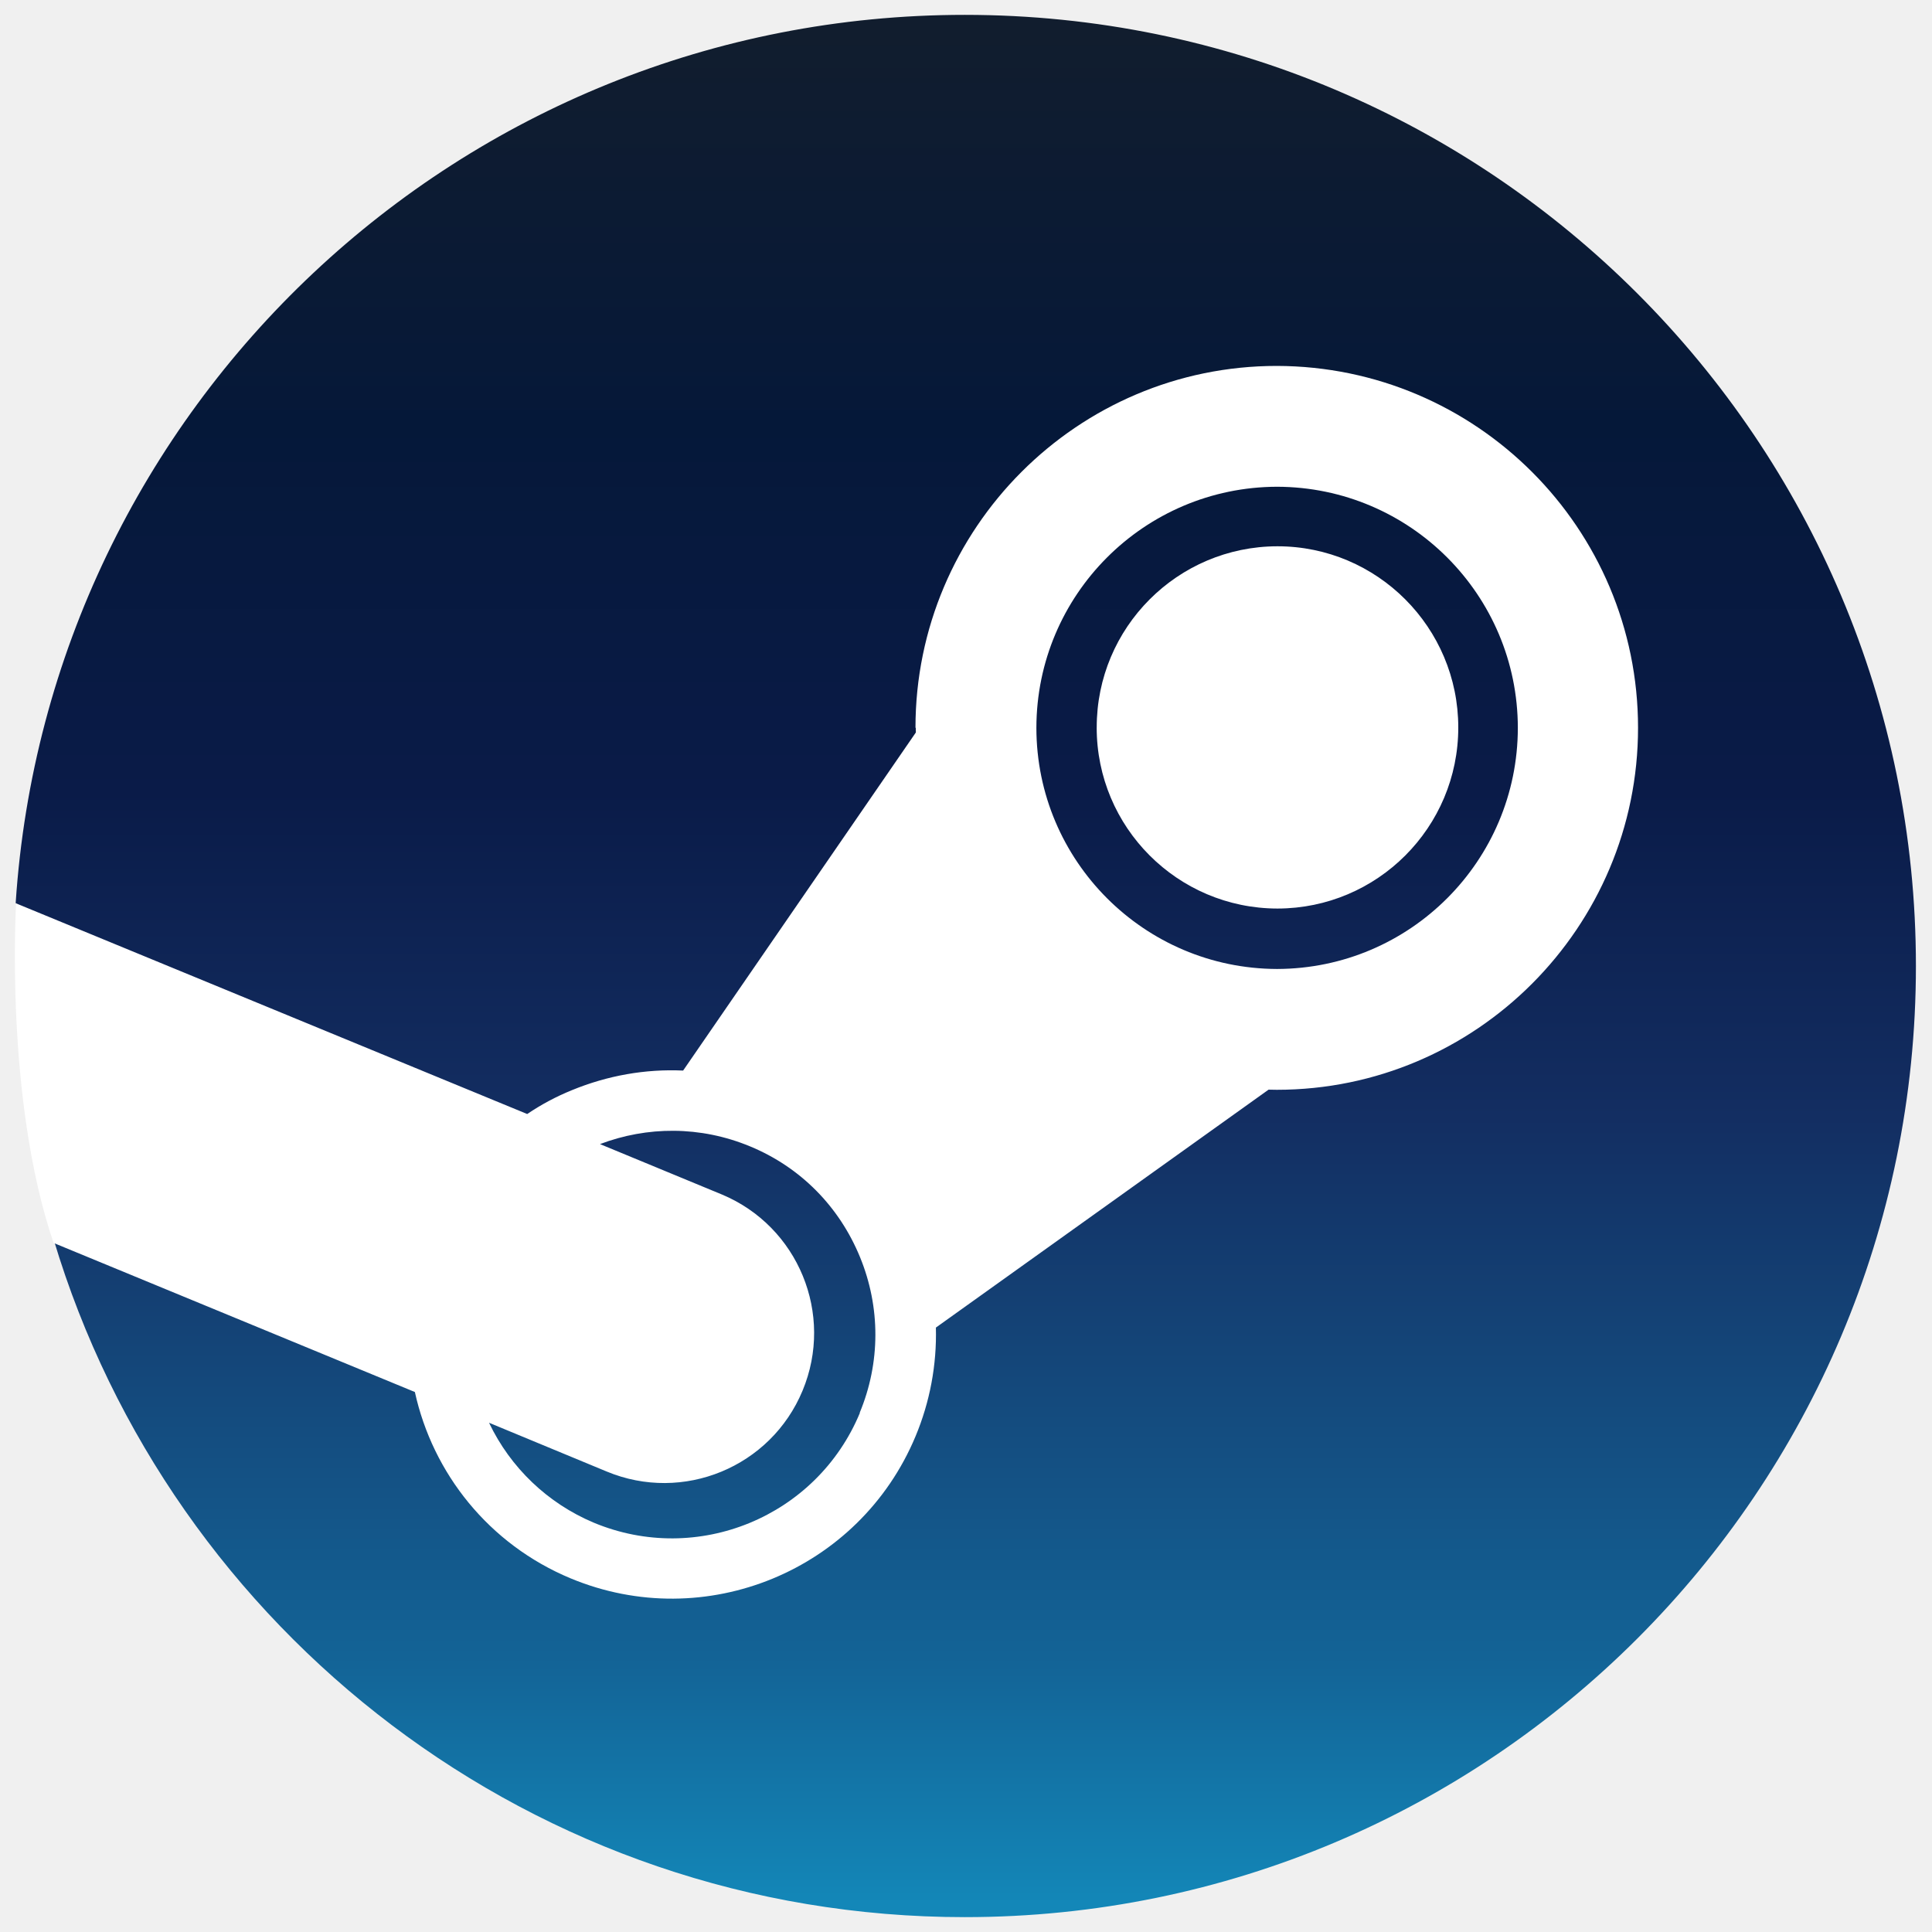
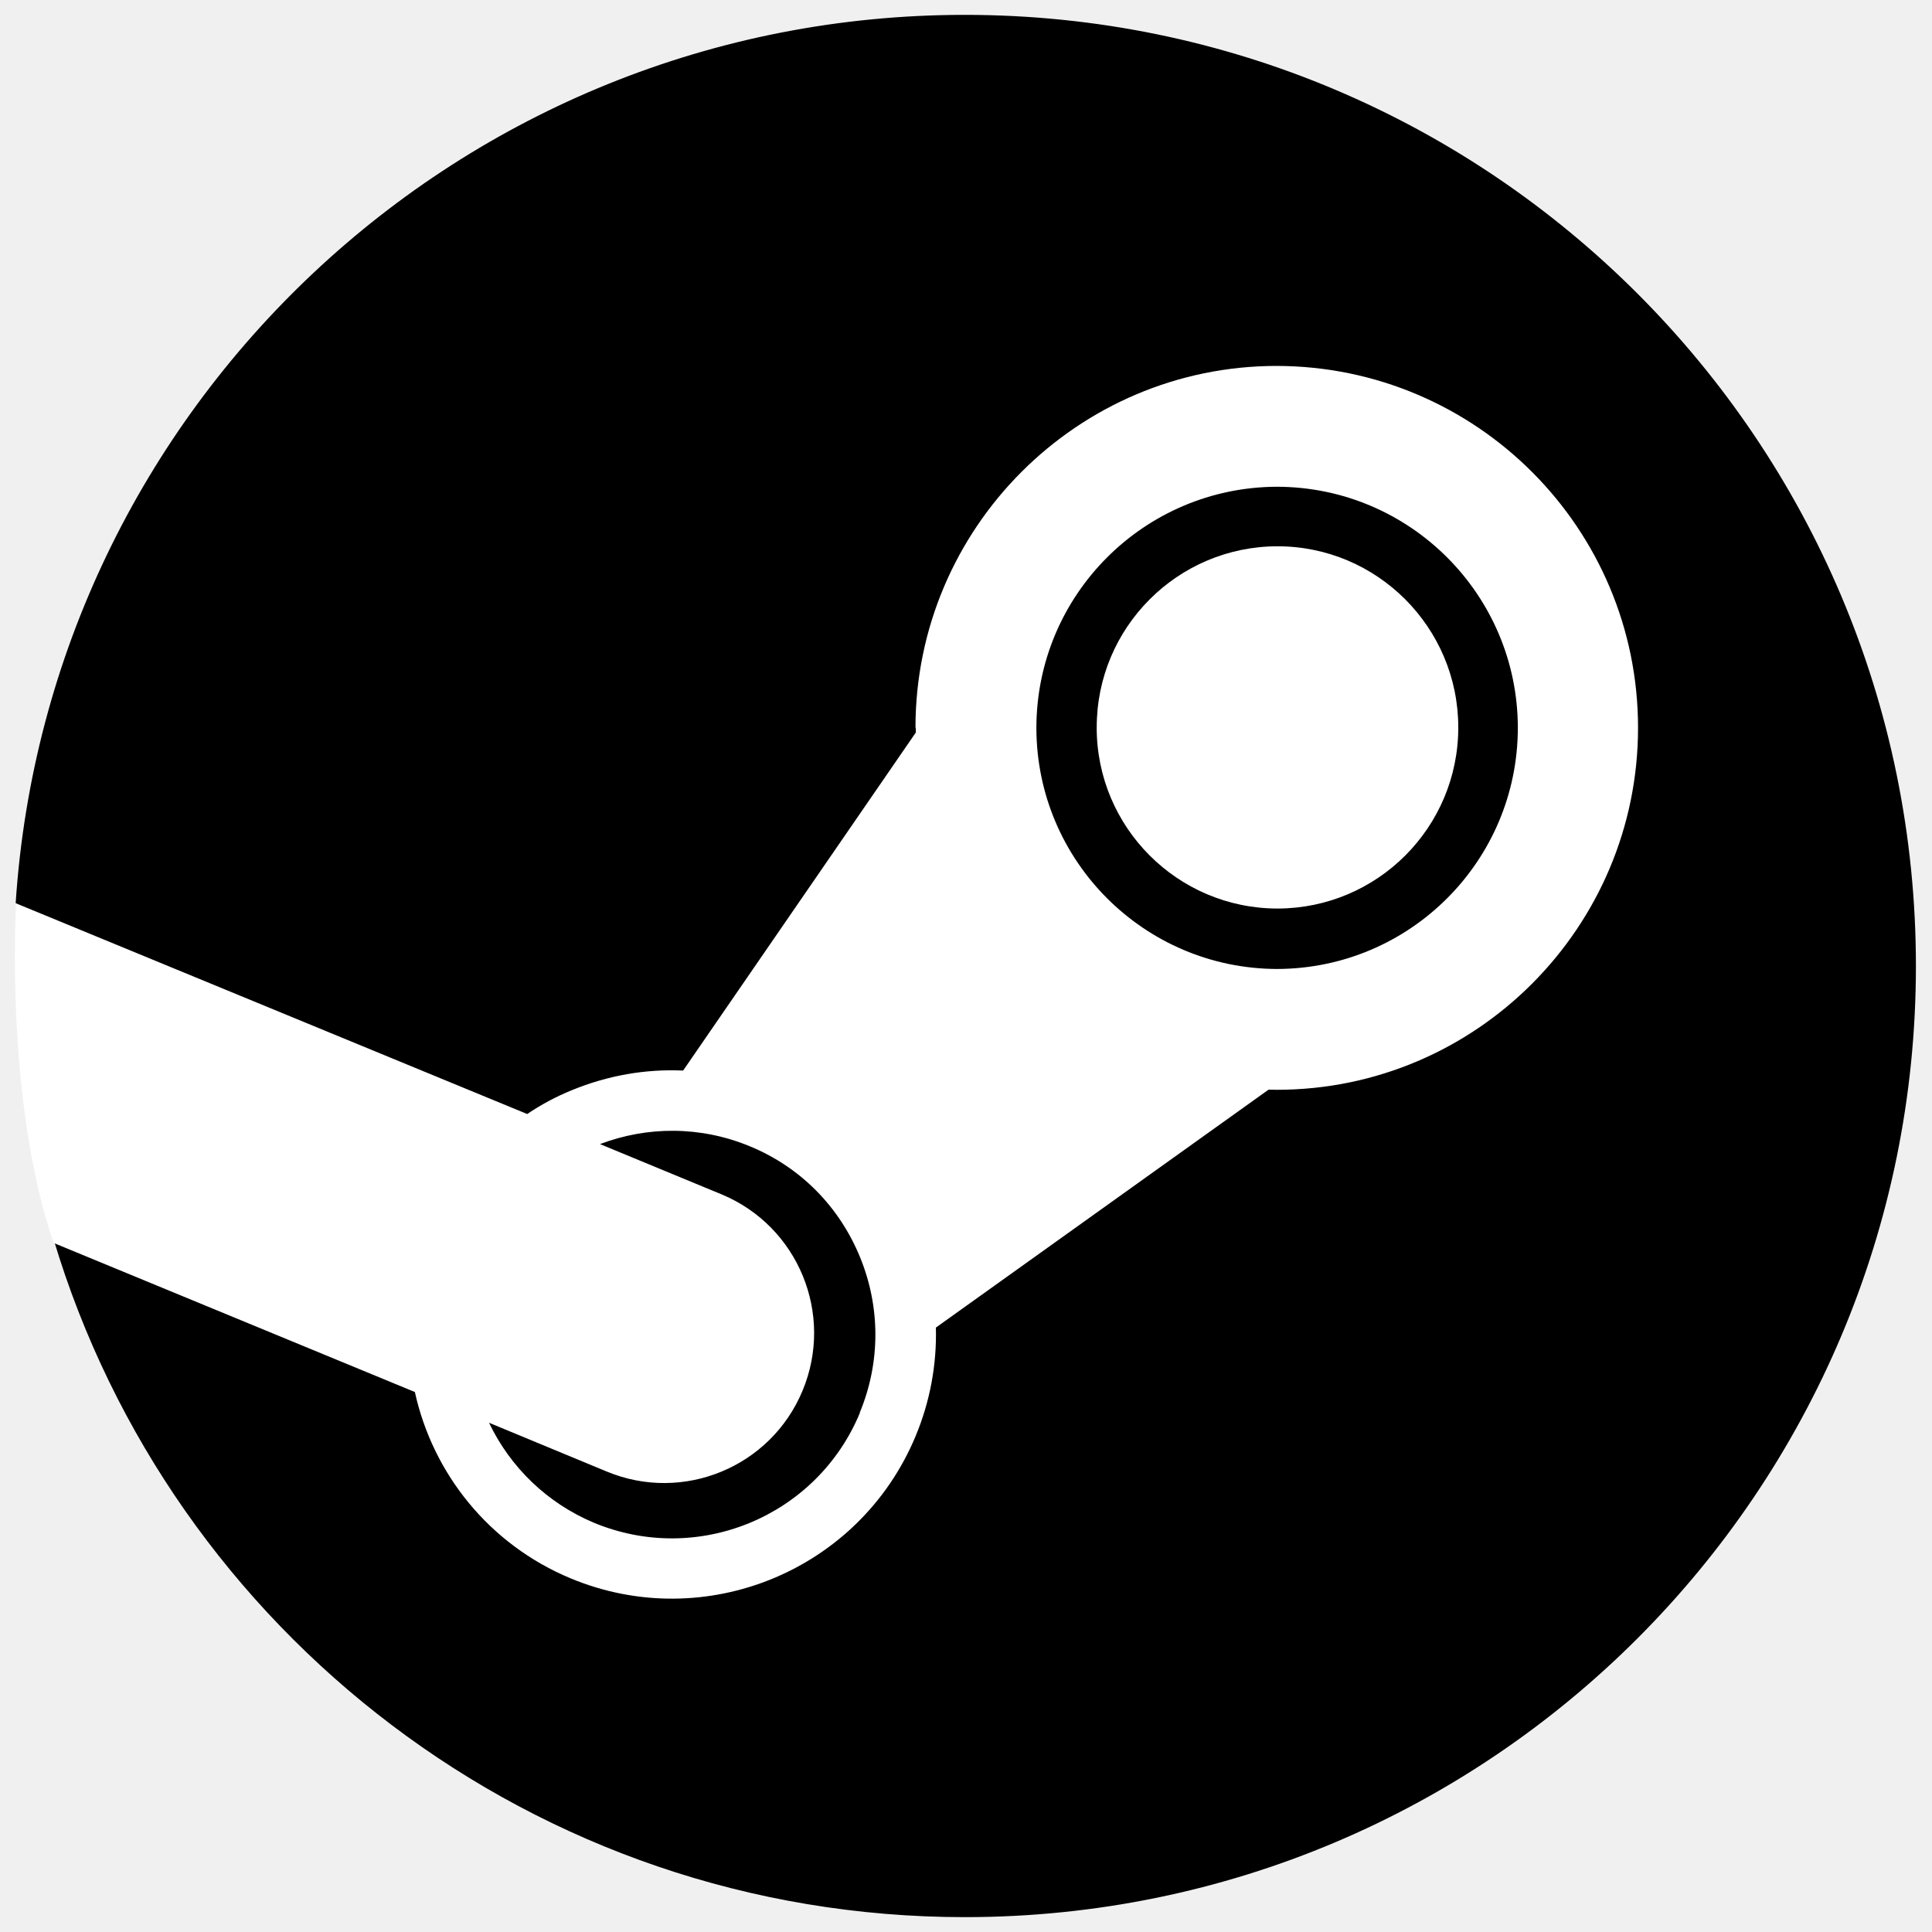
- <svg xmlns="http://www.w3.org/2000/svg" xmlns:xlink="http://www.w3.org/1999/xlink" viewBox="0 0 65 65" fill="#fff">
-   <use xlink:href="#B" x=".5" y=".5" />
-   <defs>
+ <svg xmlns="http://www.w3.org/2000/svg" xmlns:xlink="http://www.w3.org/1999/xlink" viewBox="0 0 65 65" fill="#fff" version="1.1" id="svg8">
+   <use xlink:href="#B" x=".5" y=".5" id="use1" style="fill:#ffffff;fill-opacity:1" />
+   <defs id="defs7">
    <linearGradient id="A" x2="50%" x1="50%" y2="100%" y1="0%">
-       <stop stop-color="#111d2e" offset="0%" />
-       <stop stop-color="#051839" offset="21.2%" />
-       <stop stop-color="#0a1b48" offset="40.7%" />
-       <stop stop-color="#132e62" offset="58.1%" />
-       <stop stop-color="#144b7e" offset="73.8%" />
-       <stop stop-color="#136497" offset="87.3%" />
-       <stop stop-color="#1387b8" offset="100%" />
+       <stop stop-color="#111d2e" offset="0" id="stop1" style="stop-color:#000000;stop-opacity:1;" />
+       <stop stop-color="#051839" offset="21.2%" id="stop2" />
+       <stop stop-color="#0a1b48" offset="40.7%" id="stop3" />
+       <stop stop-color="#132e62" offset="58.1%" id="stop4" />
+       <stop stop-color="#144b7e" offset="73.8%" id="stop5" />
+       <stop stop-color="#136497" offset="87.3%" id="stop6" />
+       <stop stop-color="#1387b8" offset="100%" id="stop7" />
    </linearGradient>
  </defs>
  <symbol id="B">
-     <g>
-       <path d="M1.305 41.202C5.259 54.386 17.488 64 31.959 64c17.673 0 32-14.327 32-32s-14.327-32-32-32C15.001 0 1.124 13.193.028 29.874c2.074 3.477 2.879 5.628 1.275 11.328z" fill="url(#A)" />
-       <path d="M30.31 23.985l.003.158-7.83 11.375c-1.268-.058-2.54.165-3.748.662a8.14 8.14 0 0 0-1.498.8L.042 29.893s-.398 6.546 1.26 11.424l12.156 5.016c.6 2.728 2.48 5.12 5.242 6.27a8.88 8.88 0 0 0 11.603-4.782 8.89 8.89 0 0 0 .684-3.656L42.18 36.16l.275.005c6.705 0 12.155-5.466 12.155-12.18s-5.44-12.16-12.155-12.174c-6.702 0-12.155 5.46-12.155 12.174zm-1.88 23.05c-1.454 3.5-5.466 5.147-8.953 3.694a6.84 6.84 0 0 1-3.524-3.362l3.957 1.64a5.04 5.04 0 0 0 6.591-2.719 5.05 5.05 0 0 0-2.715-6.601l-4.1-1.695c1.578-.6 3.372-.62 5.05.077 1.7.703 3 2.027 3.696 3.72s.692 3.56-.01 5.246M42.466 32.1a8.12 8.12 0 0 1-8.098-8.113 8.12 8.12 0 0 1 8.098-8.111 8.12 8.12 0 0 1 8.1 8.111 8.12 8.12 0 0 1-8.1 8.113m-6.068-8.126a6.09 6.09 0 0 1 6.08-6.095c3.355 0 6.084 2.73 6.084 6.095a6.09 6.09 0 0 1-6.084 6.093 6.09 6.09 0 0 1-6.081-6.093z" />
+     <g id="g8">
+       <path d="M1.305 41.202C5.259 54.386 17.488 64 31.959 64c17.673 0 32-14.327 32-32s-14.327-32-32-32C15.001 0 1.124 13.193.028 29.874c2.074 3.477 2.879 5.628 1.275 11.328z" fill="url(#A)" id="path7" style="fill:#000000;fill-opacity:1" />
+       <path d="M30.31 23.985l.003.158-7.83 11.375c-1.268-.058-2.54.165-3.748.662a8.14 8.14 0 0 0-1.498.8L.042 29.893s-.398 6.546 1.26 11.424l12.156 5.016c.6 2.728 2.48 5.12 5.242 6.27a8.88 8.88 0 0 0 11.603-4.782 8.89 8.89 0 0 0 .684-3.656L42.18 36.16l.275.005c6.705 0 12.155-5.466 12.155-12.18s-5.44-12.16-12.155-12.174c-6.702 0-12.155 5.46-12.155 12.174zm-1.88 23.05c-1.454 3.5-5.466 5.147-8.953 3.694a6.84 6.84 0 0 1-3.524-3.362l3.957 1.64a5.04 5.04 0 0 0 6.591-2.719 5.05 5.05 0 0 0-2.715-6.601l-4.1-1.695c1.578-.6 3.372-.62 5.05.077 1.7.703 3 2.027 3.696 3.72s.692 3.56-.01 5.246M42.466 32.1a8.12 8.12 0 0 1-8.098-8.113 8.12 8.12 0 0 1 8.098-8.111 8.12 8.12 0 0 1 8.1 8.111 8.12 8.12 0 0 1-8.1 8.113m-6.068-8.126a6.09 6.09 0 0 1 6.08-6.095c3.355 0 6.084 2.73 6.084 6.095a6.09 6.09 0 0 1-6.084 6.093 6.09 6.09 0 0 1-6.081-6.093z" id="path8" />
    </g>
  </symbol>
</svg>
